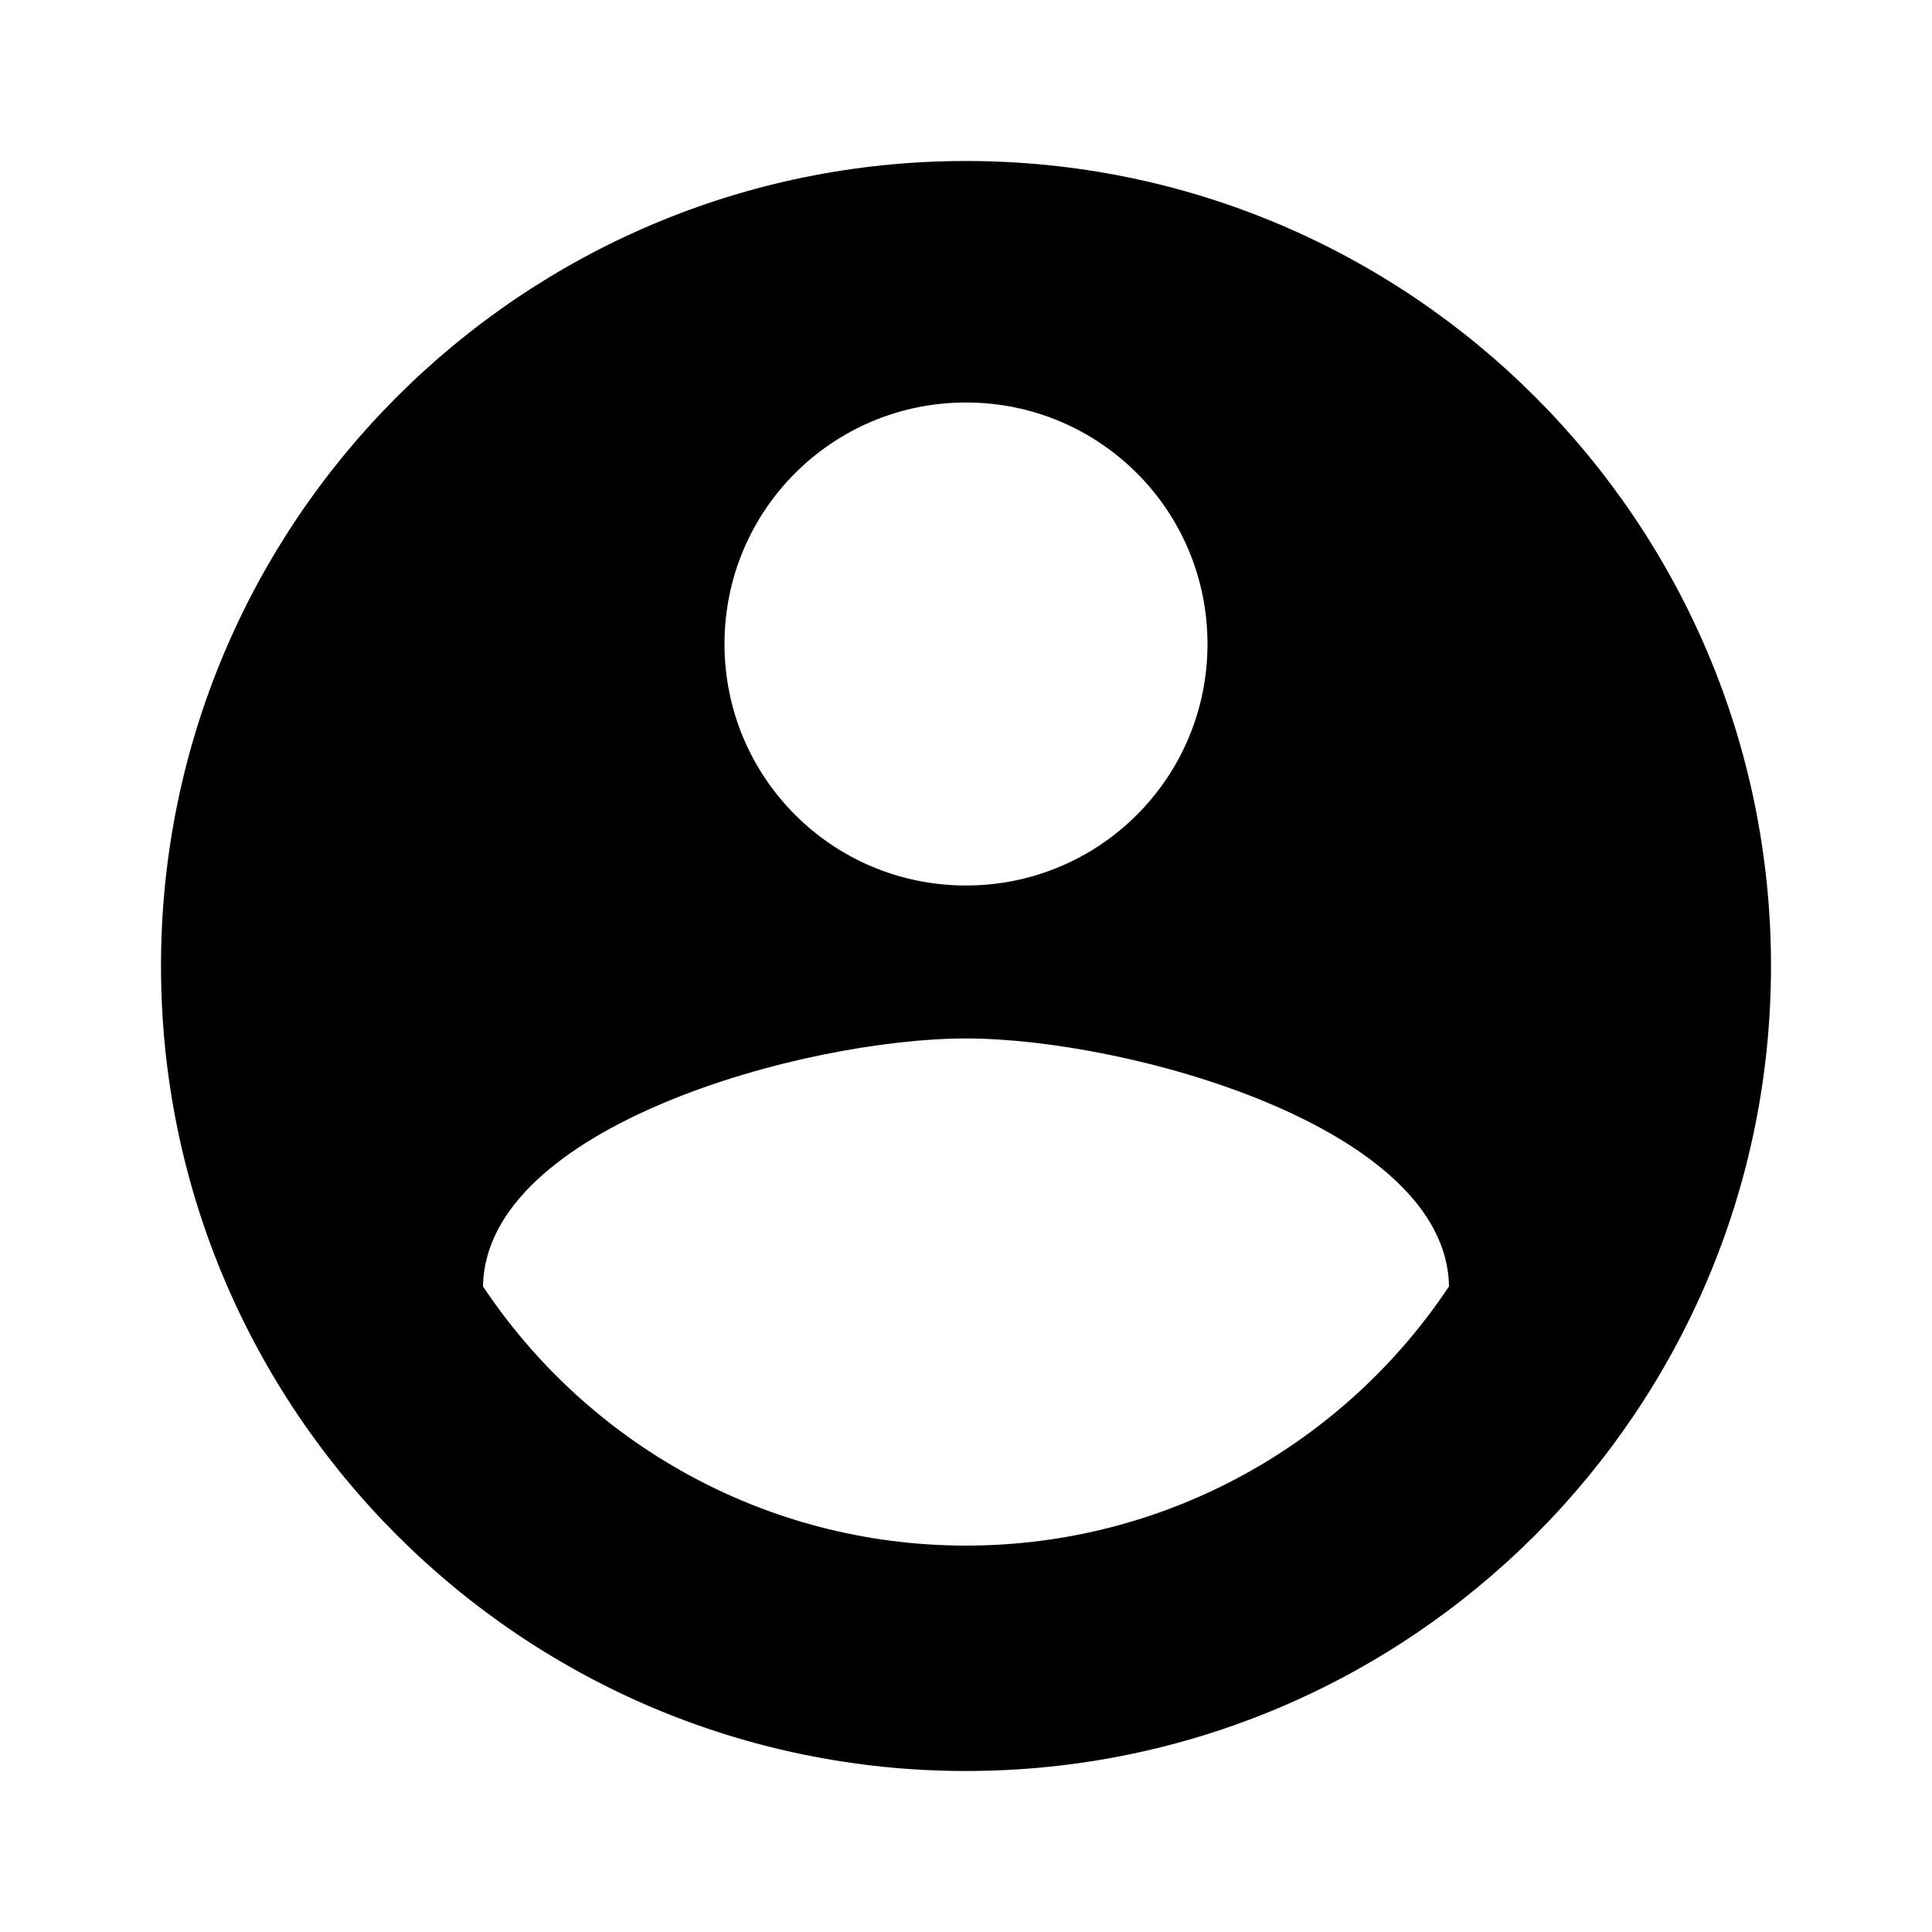
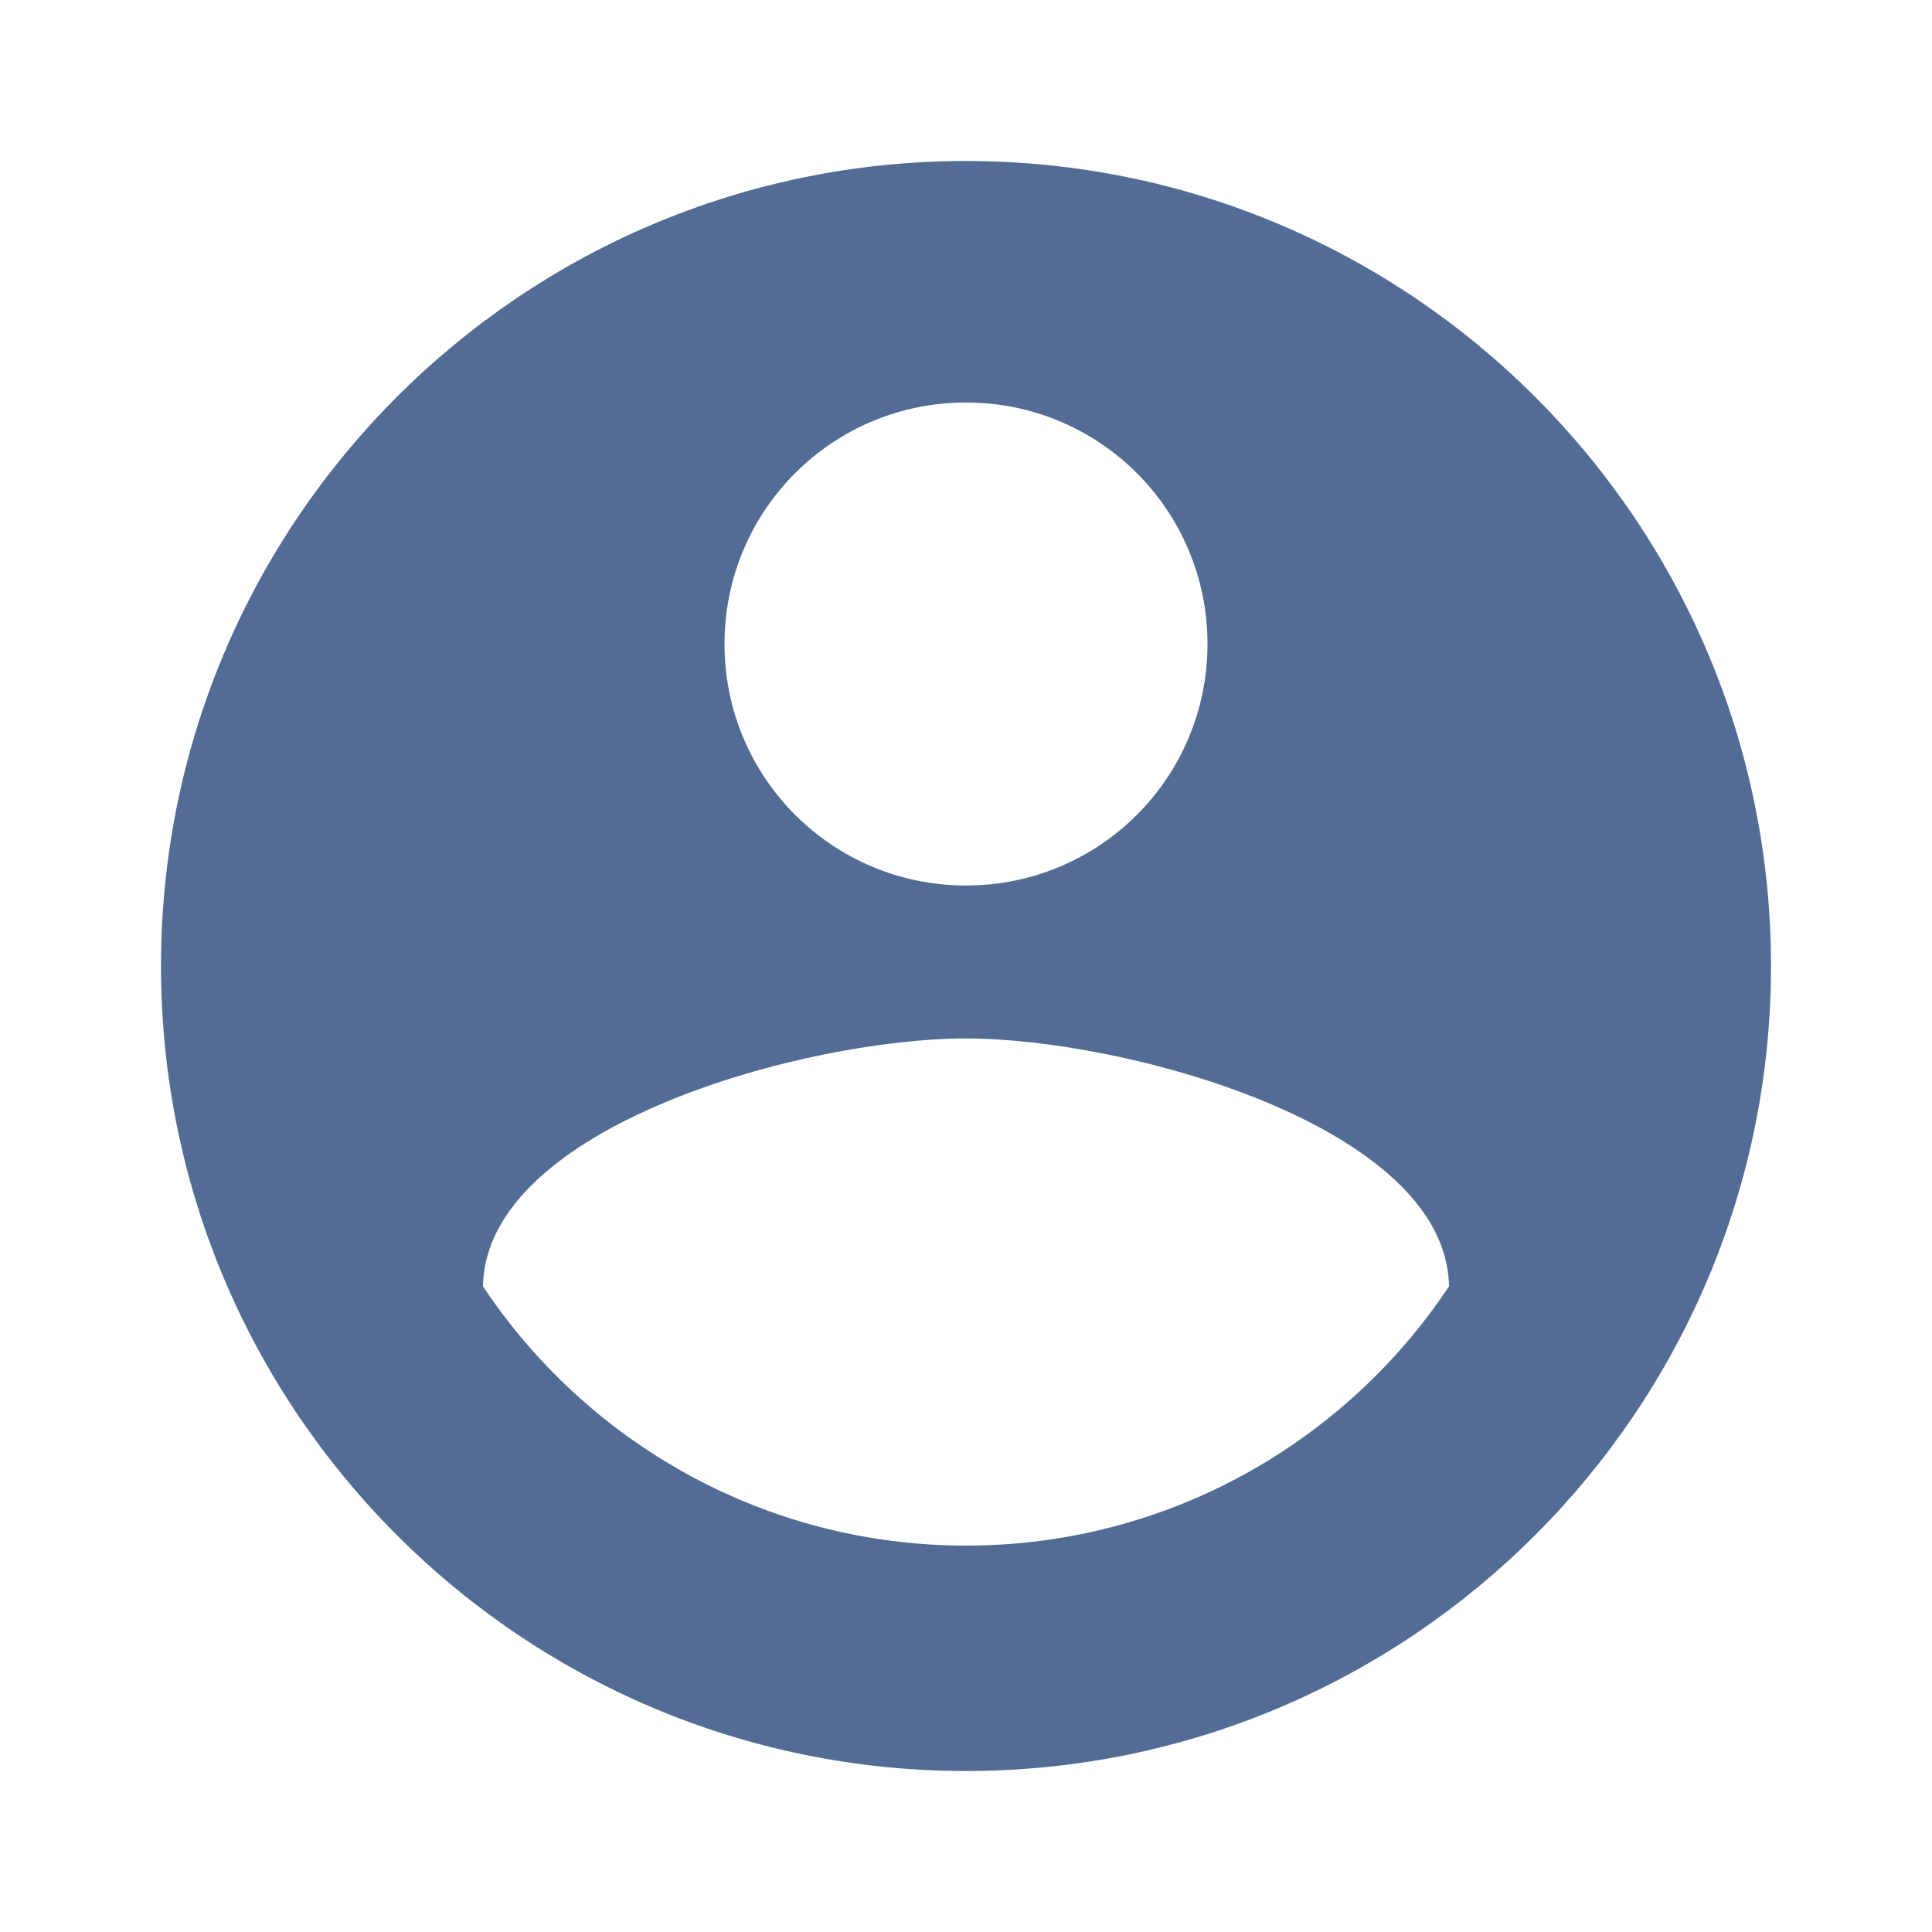
<svg xmlns="http://www.w3.org/2000/svg" width="24" height="24" viewBox="0 0 24 24">
-   <path d="M12 2C6.48 2 2 6.48 2 12s4.48 10 10 10 10-4.48 10-10S17.52 2 12 2zm0 3c1.66 0 3 1.34 3 3s-1.34 3-3 3-3-1.34-3-3 1.34-3 3-3zm0 14.2c-2.5 0-4.71-1.28-6-3.22.03-1.99 4-3.08 6-3.08 1.99 0 5.97 1.09 6 3.08-1.29 1.94-3.5 3.22-6 3.22z" />
+   <path d="M12 2C6.48 2 2 6.48 2 12s4.48 10 10 10 10-4.48 10-10S17.52 2 12 2zm0 3c1.66 0 3 1.34 3 3s-1.34 3-3 3-3-1.34-3-3 1.34-3 3-3zm0 14.2c-2.5 0-4.71-1.28-6-3.22.03-1.99 4-3.08 6-3.08 1.99 0 5.97 1.09 6 3.08-1.29 1.94-3.5 3.22-6 3.22z" fill="#526C96" />
  <path d="M0 0h24v24H0z" fill="none" />
</svg>
